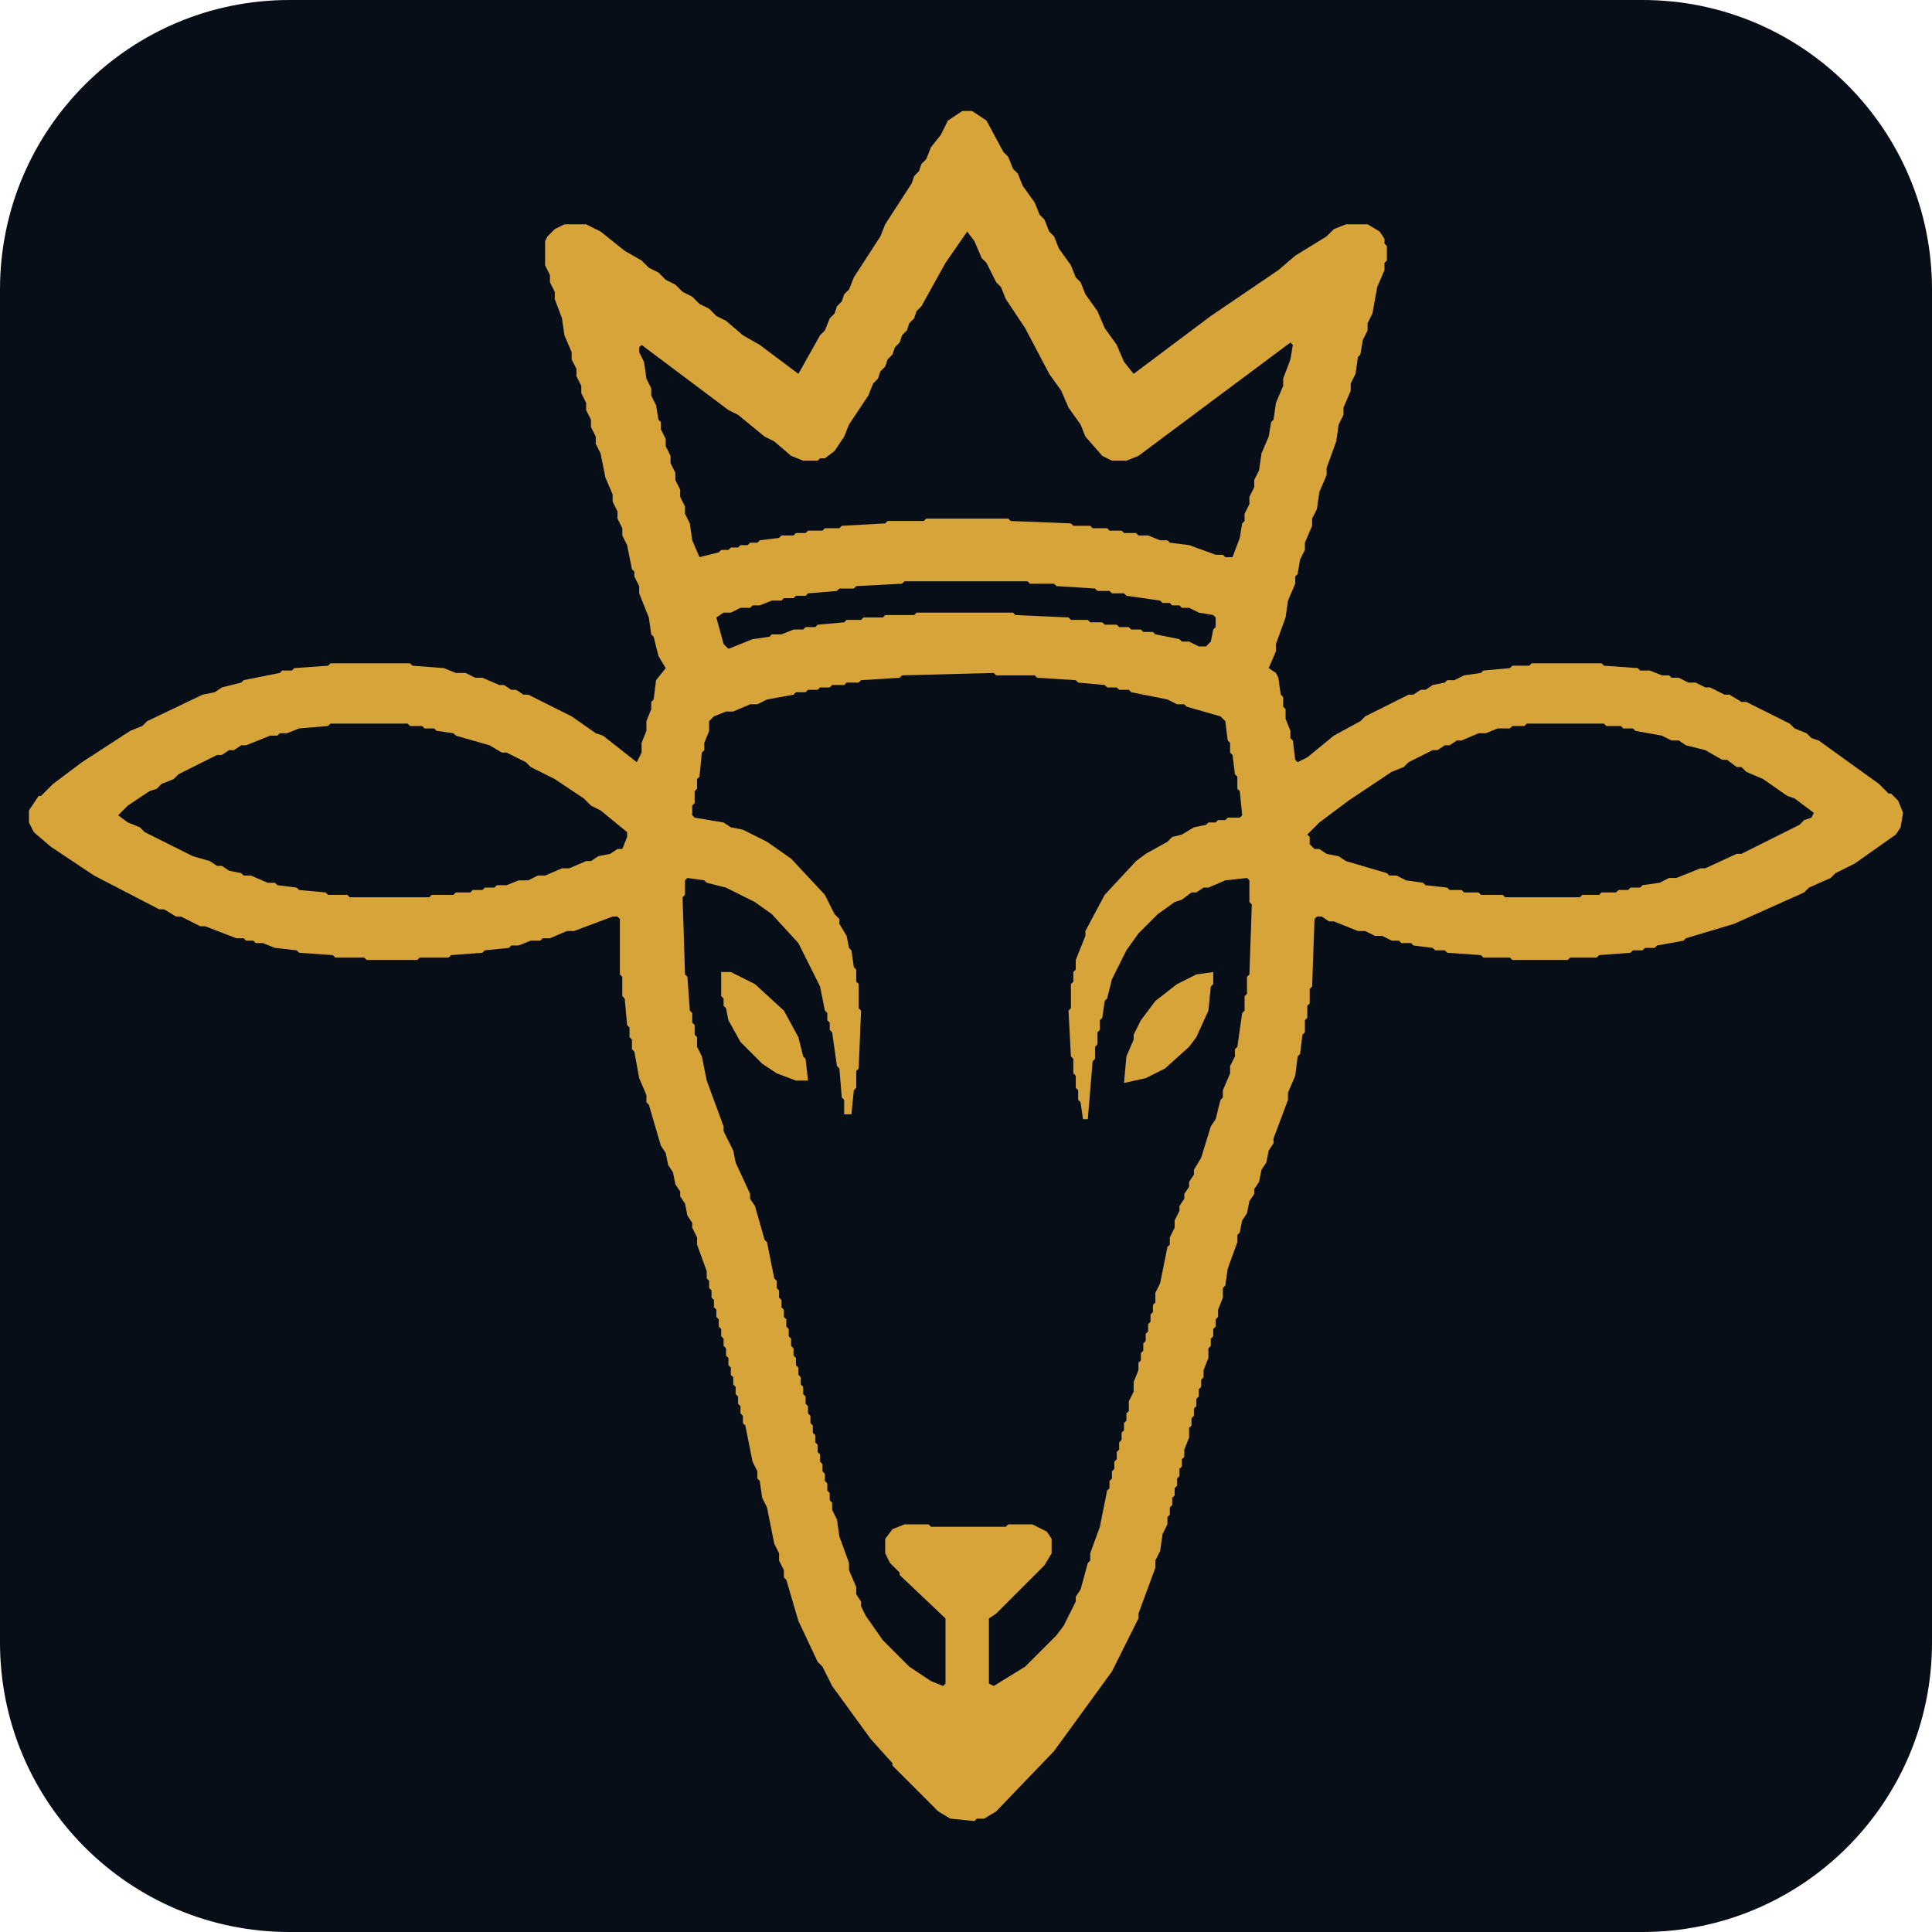
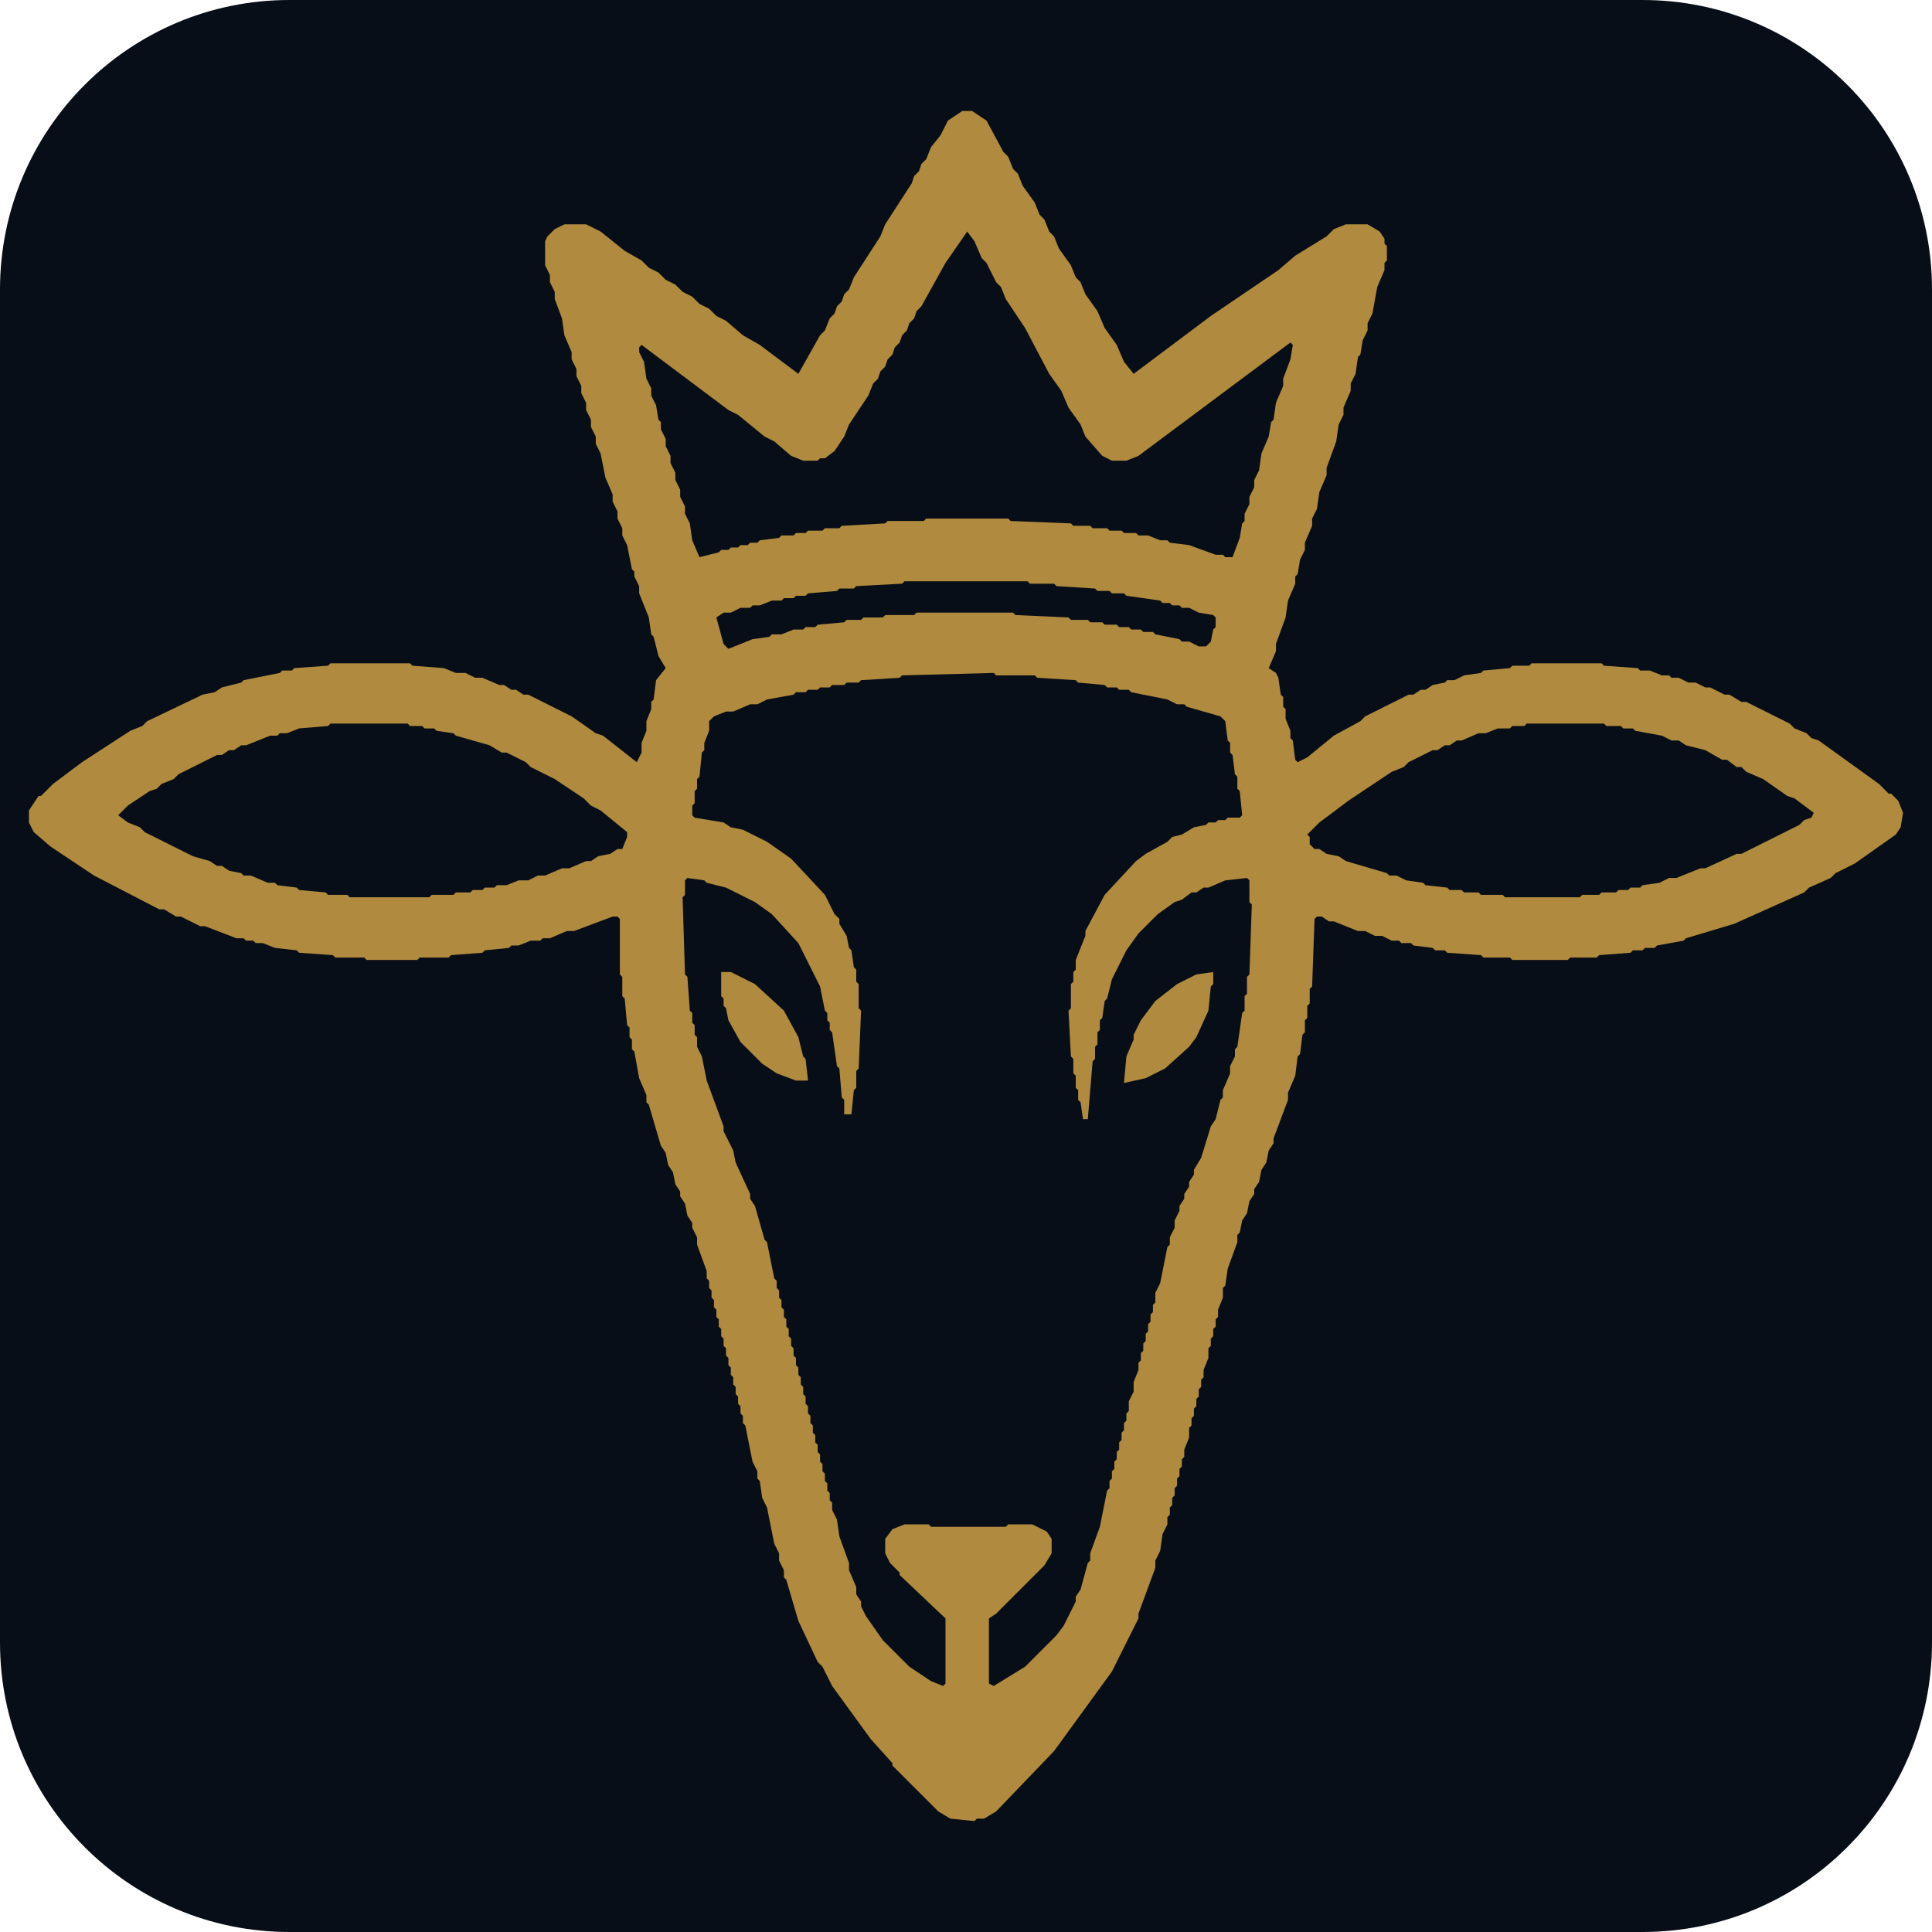
<svg xmlns="http://www.w3.org/2000/svg" viewBox="157 283 801 801">
  <rect x="157" y="283" width="801" height="801" rx="120" fill="#080e17" />
-   <path fill="#D7A43A" fill-rule="evenodd" d=" M 660,686 653,687 645,691 636,698 630,706 627,712 627,714 624,721 623,732 632,730 640,726 650,717 653,713 658,702 659,692 660,691 Z M 456,686 456,696 457,697 457,700 458,701 459,706 464,715 473,724 479,728 487,731 492,731 491,722 490,721 488,713 482,702 470,691 460,686 Z M 556,329 550,333 547,339 543,344 541,349 539,351 538,354 536,356 535,359 524,376 522,381 511,398 509,403 507,405 506,408 504,410 503,413 501,415 499,420 497,422 488,438 472,426 465,422 458,416 454,414 451,411 447,409 444,406 440,404 437,401 433,399 430,396 426,394 423,391 416,387 406,379 400,376 391,376 387,378 384,381 383,383 383,393 385,397 385,400 387,404 387,407 390,415 391,422 394,429 394,432 396,436 396,439 398,443 398,446 400,450 400,453 402,457 402,460 404,464 404,467 406,471 408,481 411,488 411,491 413,495 413,498 415,502 415,505 417,509 419,519 420,520 420,522 422,526 422,529 426,539 427,546 428,547 430,555 433,560 429,565 428,573 427,574 427,577 425,582 425,586 423,591 423,595 421,599 407,588 404,587 394,580 376,571 374,571 371,569 369,569 366,567 364,567 357,564 354,564 350,562 346,562 341,560 328,559 327,558 294,558 293,559 279,560 278,561 274,561 273,562 258,565 257,566 249,568 246,570 241,571 218,582 216,584 211,586 191,599 179,608 174,613 173,613 169,619 169,624 171,628 178,634 196,646 223,660 225,660 230,663 232,663 240,667 242,667 255,672 258,672 259,673 262,673 263,674 266,674 271,676 280,677 281,678 295,679 296,680 308,680 309,681 330,681 331,680 343,680 344,679 357,678 358,677 368,676 369,675 372,675 377,673 381,673 382,672 385,672 392,669 395,669 411,663 413,663 414,664 414,687 415,688 415,696 416,697 417,708 418,709 418,713 419,714 419,718 420,719 422,730 425,737 425,740 426,741 431,758 433,761 434,766 436,769 437,774 439,777 439,779 441,782 442,787 444,790 444,792 446,796 446,799 450,810 450,813 451,814 451,817 452,818 452,821 453,822 453,825 454,826 454,829 455,830 455,833 456,834 456,837 457,838 457,841 458,842 458,845 459,846 459,849 460,850 460,853 461,854 461,857 462,858 462,861 463,862 463,865 464,866 464,869 465,870 465,873 466,874 469,889 471,893 471,896 472,897 473,904 475,908 478,923 480,927 480,930 482,934 482,937 483,938 488,955 496,972 498,974 502,982 518,1004 527,1014 527,1015 546,1034 551,1037 561,1038 562,1037 565,1037 570,1034 594,1009 618,976 629,954 629,952 636,933 636,930 638,926 639,919 641,915 641,912 642,911 642,908 643,907 643,904 644,903 644,900 645,899 645,896 646,895 646,892 647,891 647,888 648,887 648,884 650,879 650,875 651,874 651,871 652,870 652,867 653,866 653,863 654,862 654,859 655,858 655,855 656,854 656,851 658,846 658,842 659,841 659,838 660,837 660,834 661,833 661,830 662,829 662,826 664,821 664,817 665,816 666,809 670,798 670,795 671,794 672,789 674,786 675,781 677,778 677,776 679,773 680,768 682,765 683,760 685,757 685,755 691,739 691,736 694,729 695,721 696,720 697,712 698,711 698,706 699,705 699,700 700,699 700,693 701,692 702,664 703,663 705,663 708,665 710,665 720,669 723,669 727,671 730,671 734,673 737,673 738,674 742,674 743,675 751,676 752,677 756,677 757,678 771,679 772,680 783,680 784,681 807,681 808,680 819,680 820,679 833,678 834,677 838,677 839,676 843,676 844,675 855,673 856,672 876,666 905,653 907,651 916,647 918,645 926,641 943,629 945,626 946,620 944,615 941,612 940,612 936,608 911,590 908,589 906,587 901,585 899,583 881,574 879,574 874,571 872,571 866,568 864,568 860,566 857,566 853,564 850,564 849,563 846,563 841,561 837,561 836,560 822,559 821,558 792,558 791,559 784,559 783,560 772,561 771,562 764,563 760,565 757,565 756,566 751,567 748,569 746,569 743,571 741,571 723,580 721,582 710,588 699,597 695,599 694,598 693,590 692,589 692,586 690,581 690,577 689,576 689,572 688,571 687,564 686,562 683,560 686,553 686,550 690,539 691,532 694,525 694,522 695,521 696,515 698,511 698,508 701,501 701,498 703,494 704,487 707,480 707,477 711,466 712,459 714,455 714,452 717,445 717,442 719,438 720,431 721,430 722,424 724,420 724,417 726,413 728,402 731,395 731,392 732,391 732,385 731,384 731,382 729,379 724,376 715,376 710,378 707,381 694,389 687,395 659,414 627,438 623,433 620,426 615,419 612,412 607,405 605,400 603,398 601,393 596,386 594,381 592,379 590,374 588,372 586,367 581,360 579,355 577,353 575,348 573,346 566,333 560,329 Z M 699,629 704,624 716,615 734,603 739,601 741,599 751,594 753,594 756,592 758,592 761,590 763,590 770,587 773,587 778,585 783,585 784,584 789,584 790,583 822,583 823,584 829,584 830,585 834,585 835,586 846,588 850,590 853,590 856,592 864,594 871,598 873,598 877,601 879,601 881,603 888,606 898,613 901,614 909,620 908,622 905,623 903,625 879,637 877,637 864,643 862,643 852,647 849,647 845,649 838,650 837,651 833,651 832,652 828,652 827,653 821,653 820,654 813,654 812,655 781,655 780,654 771,654 770,653 764,653 763,652 758,652 757,651 748,650 747,649 740,648 736,646 733,646 732,645 715,640 712,638 707,637 704,635 702,635 700,633 700,630 Z M 206,621 210,617 219,611 222,610 224,608 229,606 231,604 247,596 249,596 252,594 254,594 257,592 259,592 269,588 272,588 273,587 276,587 281,585 293,584 294,583 326,583 327,584 332,584 333,585 337,585 338,586 345,587 346,588 360,592 365,595 367,595 375,599 377,601 387,606 399,614 402,617 406,619 417,628 417,630 415,635 413,635 410,637 405,638 402,640 400,640 393,643 390,643 383,646 380,646 376,648 372,648 367,650 363,650 362,651 358,651 357,652 353,652 352,653 346,653 345,654 336,654 335,655 302,655 301,654 293,654 292,653 281,652 280,651 272,650 271,649 268,649 261,646 258,646 257,645 252,644 249,642 247,642 244,640 237,638 217,628 215,626 210,624 Z M 531,563 569,562 570,563 586,563 587,564 603,565 604,566 615,567 616,568 620,568 621,569 625,569 626,570 641,573 645,575 648,575 649,576 663,580 665,582 666,590 667,591 667,595 668,596 669,604 670,605 670,610 671,611 672,621 671,622 666,622 665,623 662,623 661,624 658,624 657,625 652,626 647,629 643,630 641,632 632,637 628,640 615,654 607,669 607,671 603,681 603,685 602,686 602,690 601,691 601,701 600,702 601,721 602,722 602,728 603,729 603,734 604,735 604,739 605,740 606,747 608,747 610,723 611,722 611,717 612,716 612,711 613,710 613,706 614,705 615,698 616,697 618,689 624,677 629,670 637,662 644,657 647,656 651,653 653,653 656,651 658,651 665,648 674,647 675,648 675,657 676,658 675,687 674,688 674,695 673,696 673,702 672,703 670,717 669,718 669,721 667,725 667,728 664,735 664,738 663,739 661,747 659,750 655,763 652,768 652,770 650,773 650,775 648,778 648,780 646,783 646,785 644,789 644,792 642,796 642,799 641,800 638,815 636,819 636,823 635,824 635,827 634,828 634,831 633,832 633,835 632,836 632,839 631,840 631,843 630,844 630,847 629,848 629,851 627,856 627,860 625,864 625,868 624,869 624,872 623,873 623,876 622,877 622,880 621,881 621,884 620,885 620,888 619,889 619,892 618,893 618,896 617,897 617,900 616,901 613,916 609,927 609,930 608,931 605,942 603,945 603,947 598,957 595,961 582,974 569,982 567,981 567,954 570,952 590,932 593,927 593,921 591,918 585,915 575,915 574,916 543,916 542,915 532,915 527,917 524,921 524,927 526,931 530,935 530,936 549,954 549,981 548,982 543,980 534,974 523,963 516,953 514,949 514,947 512,944 512,941 509,934 509,931 505,920 504,913 502,909 502,906 501,905 501,902 500,901 500,898 499,897 499,894 498,893 498,890 497,889 497,886 496,885 496,882 495,881 495,878 494,877 494,874 493,873 493,870 492,869 492,866 491,865 491,862 490,861 490,858 489,857 489,854 488,853 488,850 487,849 487,846 486,845 486,842 485,841 485,838 484,837 484,834 483,833 483,830 482,829 482,826 481,825 481,822 480,821 480,818 479,817 479,814 478,813 475,798 474,797 470,783 468,780 468,778 462,765 461,760 457,752 457,750 450,731 448,721 446,717 446,713 445,712 445,708 444,707 444,703 443,702 442,688 441,687 440,655 441,654 441,648 442,647 449,648 450,649 458,651 470,657 477,662 488,674 497,692 499,702 500,703 500,706 501,707 501,710 502,711 504,725 505,726 506,738 507,739 507,745 510,745 511,735 512,734 512,727 513,726 514,702 513,701 513,691 512,690 512,685 511,684 510,677 509,676 508,671 505,666 505,664 503,662 499,654 485,639 475,632 465,627 460,626 457,624 445,622 444,621 444,617 445,616 445,611 446,610 446,606 447,605 448,595 449,594 449,591 451,586 451,582 453,580 458,578 461,578 468,575 471,575 475,573 486,571 487,570 491,570 492,569 496,569 497,568 501,568 502,567 507,567 508,566 513,566 514,565 530,564 Z M 454,539 457,537 460,537 464,535 468,535 469,534 472,534 477,532 481,532 482,531 486,531 487,530 491,530 492,529 504,528 505,527 511,527 512,526 531,525 532,524 583,524 584,525 594,525 595,526 611,527 612,528 617,528 618,529 623,529 624,530 638,532 639,533 642,533 643,534 646,534 647,535 650,535 654,537 660,538 661,539 661,543 660,544 659,549 657,551 654,551 650,549 647,549 646,548 636,546 635,545 631,545 630,544 626,544 625,543 621,543 620,542 615,542 614,541 609,541 608,540 601,540 600,539 578,538 577,537 537,537 536,538 524,538 523,539 515,539 514,540 508,540 507,541 496,542 495,543 491,543 490,544 486,544 481,546 477,546 476,547 469,548 459,552 457,550 Z M 693,426 692,432 689,440 689,443 686,450 685,457 684,458 683,464 680,471 679,478 677,482 677,485 675,489 675,492 673,496 673,499 672,500 671,506 668,514 665,514 664,513 661,513 650,509 642,508 641,507 638,507 633,505 629,505 628,504 623,504 622,503 617,503 616,502 610,502 609,501 602,501 601,500 576,499 575,498 541,498 540,499 525,499 524,500 506,501 505,502 499,502 498,503 492,503 491,504 487,504 486,505 481,505 480,506 472,507 471,508 468,508 467,509 464,509 463,510 460,510 459,511 456,511 455,512 447,514 444,507 443,500 441,496 441,493 439,489 439,486 437,482 437,479 435,475 435,472 433,468 433,465 431,461 431,458 430,457 429,451 427,447 427,444 425,440 424,433 422,429 422,427 423,426 459,453 463,455 474,464 478,466 485,472 490,474 496,474 497,473 499,473 503,470 507,464 509,459 517,447 519,442 521,440 522,437 524,435 525,432 527,430 528,427 530,425 531,422 533,420 534,417 536,415 537,412 539,410 549,392 558,379 561,383 564,390 566,392 570,400 572,402 574,407 582,419 592,438 597,445 600,452 605,459 607,464 614,472 618,474 624,474 629,472 692,425 Z " />
+   <path fill="#B08A3E" fill-rule="evenodd" d=" M 660,686 653,687 645,691 636,698 630,706 627,712 627,714 624,721 623,732 632,730 640,726 650,717 653,713 658,702 659,692 660,691 Z M 456,686 456,696 457,697 457,700 458,701 459,706 464,715 473,724 479,728 487,731 492,731 491,722 490,721 488,713 482,702 470,691 460,686 Z M 556,329 550,333 547,339 543,344 541,349 539,351 538,354 536,356 535,359 524,376 522,381 511,398 509,403 507,405 506,408 504,410 503,413 501,415 499,420 497,422 488,438 472,426 465,422 458,416 454,414 451,411 447,409 444,406 440,404 437,401 433,399 430,396 426,394 423,391 416,387 406,379 400,376 391,376 387,378 384,381 383,383 383,393 385,397 385,400 387,404 387,407 390,415 391,422 394,429 394,432 396,436 396,439 398,443 398,446 400,450 400,453 402,457 402,460 404,464 404,467 406,471 408,481 411,488 411,491 413,495 413,498 415,502 415,505 417,509 419,519 420,520 420,522 422,526 422,529 426,539 427,546 428,547 430,555 433,560 429,565 428,573 427,574 427,577 425,582 425,586 423,591 423,595 421,599 407,588 404,587 394,580 376,571 374,571 371,569 369,569 366,567 364,567 357,564 354,564 350,562 346,562 341,560 328,559 327,558 294,558 293,559 279,560 278,561 274,561 273,562 258,565 257,566 249,568 246,570 241,571 218,582 216,584 211,586 191,599 179,608 174,613 173,613 169,619 169,624 171,628 178,634 196,646 223,660 225,660 230,663 232,663 240,667 242,667 255,672 258,672 259,673 262,673 263,674 266,674 271,676 280,677 281,678 295,679 296,680 308,680 309,681 330,681 331,680 343,680 344,679 357,678 358,677 368,676 369,675 372,675 377,673 381,673 382,672 385,672 392,669 395,669 411,663 413,663 414,664 414,687 415,688 415,696 416,697 417,708 418,709 418,713 419,714 419,718 420,719 422,730 425,737 425,740 426,741 431,758 433,761 434,766 436,769 437,774 439,777 439,779 441,782 442,787 444,790 444,792 446,796 446,799 450,810 450,813 451,814 451,817 452,818 452,821 453,822 453,825 454,826 454,829 455,830 455,833 456,834 456,837 457,838 457,841 458,842 458,845 459,846 459,849 460,850 460,853 461,854 461,857 462,858 462,861 463,862 463,865 464,866 464,869 465,870 465,873 466,874 469,889 471,893 471,896 472,897 473,904 475,908 478,923 480,927 480,930 482,934 482,937 483,938 488,955 496,972 498,974 502,982 518,1004 527,1014 527,1015 546,1034 551,1037 561,1038 562,1037 565,1037 570,1034 594,1009 618,976 629,954 629,952 636,933 636,930 638,926 639,919 641,915 641,912 642,911 642,908 643,907 643,904 644,903 644,900 645,899 645,896 646,895 646,892 647,891 647,888 648,887 648,884 650,879 650,875 651,874 651,871 652,870 652,867 653,866 653,863 654,862 654,859 655,858 655,855 656,854 656,851 658,846 658,842 659,841 659,838 660,837 660,834 661,833 661,830 662,829 662,826 664,821 664,817 665,816 666,809 670,798 670,795 671,794 672,789 674,786 675,781 677,778 677,776 679,773 680,768 682,765 683,760 685,757 685,755 691,739 691,736 694,729 695,721 696,720 697,712 698,711 698,706 699,705 699,700 700,699 700,693 701,692 702,664 703,663 705,663 708,665 710,665 720,669 723,669 727,671 730,671 734,673 737,673 738,674 742,674 743,675 751,676 752,677 756,677 757,678 771,679 772,680 783,680 784,681 807,681 808,680 819,680 820,679 833,678 834,677 838,677 839,676 843,676 844,675 855,673 856,672 876,666 905,653 907,651 916,647 918,645 926,641 943,629 945,626 946,620 944,615 941,612 940,612 936,608 911,590 908,589 906,587 901,585 899,583 881,574 879,574 874,571 872,571 866,568 864,568 860,566 857,566 853,564 850,564 849,563 846,563 841,561 837,561 836,560 822,559 821,558 792,558 791,559 784,559 783,560 772,561 771,562 764,563 760,565 757,565 756,566 751,567 748,569 746,569 743,571 741,571 723,580 721,582 710,588 699,597 695,599 694,598 693,590 692,589 692,586 690,581 690,577 689,576 689,572 688,571 687,564 686,562 683,560 686,553 686,550 690,539 691,532 694,525 694,522 695,521 696,515 698,511 698,508 701,501 701,498 703,494 704,487 707,480 707,477 711,466 712,459 714,455 714,452 717,445 717,442 719,438 720,431 721,430 722,424 724,420 724,417 726,413 728,402 731,395 731,392 732,391 732,385 731,384 731,382 729,379 724,376 715,376 710,378 707,381 694,389 687,395 659,414 627,438 623,433 620,426 615,419 612,412 607,405 605,400 603,398 601,393 596,386 594,381 592,379 590,374 588,372 586,367 581,360 579,355 577,353 575,348 573,346 566,333 560,329 Z M 699,629 704,624 716,615 734,603 739,601 741,599 751,594 753,594 756,592 758,592 761,590 763,590 770,587 773,587 778,585 783,585 784,584 789,584 790,583 822,583 823,584 829,584 830,585 834,585 835,586 846,588 850,590 853,590 856,592 864,594 871,598 873,598 877,601 879,601 881,603 888,606 898,613 901,614 909,620 908,622 905,623 903,625 879,637 877,637 864,643 862,643 852,647 849,647 845,649 838,650 837,651 833,651 832,652 828,652 827,653 821,653 820,654 813,654 812,655 781,655 780,654 771,654 770,653 764,653 763,652 758,652 757,651 748,650 747,649 740,648 736,646 733,646 732,645 715,640 712,638 707,637 704,635 702,635 700,633 700,630 Z M 206,621 210,617 219,611 222,610 224,608 229,606 231,604 247,596 249,596 252,594 254,594 257,592 259,592 269,588 272,588 273,587 276,587 281,585 293,584 294,583 326,583 327,584 332,584 333,585 337,585 338,586 345,587 346,588 360,592 365,595 367,595 375,599 377,601 387,606 399,614 402,617 406,619 417,628 417,630 415,635 413,635 410,637 405,638 402,640 400,640 393,643 390,643 383,646 380,646 376,648 372,648 367,650 363,650 362,651 358,651 357,652 353,652 352,653 346,653 345,654 336,654 335,655 302,655 301,654 293,654 292,653 281,652 280,651 272,650 271,649 268,649 261,646 258,646 257,645 252,644 249,642 247,642 244,640 237,638 217,628 215,626 210,624 Z M 531,563 569,562 570,563 586,563 587,564 603,565 604,566 615,567 616,568 620,568 621,569 625,569 626,570 641,573 645,575 648,575 649,576 663,580 665,582 666,590 667,591 667,595 668,596 669,604 670,605 670,610 671,611 672,621 671,622 666,622 665,623 662,623 661,624 658,624 657,625 652,626 647,629 643,630 641,632 632,637 628,640 615,654 607,669 607,671 603,681 603,685 602,686 602,690 601,691 601,701 600,702 601,721 602,722 602,728 603,729 603,734 604,735 604,739 605,740 606,747 608,747 610,723 611,722 611,717 612,716 612,711 613,710 613,706 614,705 615,698 616,697 618,689 624,677 629,670 637,662 644,657 647,656 651,653 653,653 656,651 658,651 665,648 674,647 675,648 675,657 676,658 675,687 674,688 674,695 673,696 673,702 672,703 670,717 669,718 669,721 667,725 667,728 664,735 664,738 663,739 661,747 659,750 655,763 652,768 652,770 650,773 650,775 648,778 648,780 646,783 646,785 644,789 644,792 642,796 642,799 641,800 638,815 636,819 636,823 635,824 635,827 634,828 634,831 633,832 633,835 632,836 632,839 631,840 631,843 630,844 630,847 629,848 629,851 627,856 627,860 625,864 625,868 624,869 624,872 623,873 623,876 622,877 622,880 621,881 621,884 620,885 620,888 619,889 619,892 618,893 618,896 617,897 617,900 616,901 613,916 609,927 609,930 608,931 605,942 603,945 603,947 598,957 595,961 582,974 569,982 567,981 567,954 570,952 590,932 593,927 593,921 591,918 585,915 575,915 574,916 543,916 542,915 532,915 527,917 524,921 524,927 526,931 530,935 530,936 549,954 549,981 548,982 543,980 534,974 523,963 516,953 514,949 514,947 512,944 512,941 509,934 509,931 505,920 504,913 502,909 502,906 501,905 501,902 500,901 500,898 499,897 499,894 498,893 498,890 497,889 497,886 496,885 496,882 495,881 495,878 494,877 494,874 493,873 493,870 492,869 492,866 491,865 491,862 490,861 490,858 489,857 489,854 488,853 488,850 487,849 487,846 486,845 486,842 485,841 485,838 484,837 484,834 483,833 483,830 482,829 482,826 481,825 481,822 480,821 480,818 479,817 479,814 478,813 475,798 474,797 470,783 468,780 468,778 462,765 461,760 457,752 457,750 450,731 448,721 446,717 446,713 445,712 445,708 444,707 444,703 443,702 442,688 441,687 440,655 441,654 441,648 442,647 449,648 450,649 458,651 470,657 477,662 488,674 497,692 499,702 500,703 500,706 501,707 501,710 502,711 504,725 505,726 506,738 507,739 507,745 510,745 511,735 512,734 512,727 513,726 514,702 513,701 513,691 512,690 512,685 511,684 510,677 509,676 508,671 505,666 505,664 503,662 499,654 485,639 475,632 465,627 460,626 457,624 445,622 444,621 444,617 445,616 445,611 446,610 446,606 447,605 448,595 449,594 449,591 451,586 451,582 453,580 458,578 461,578 468,575 471,575 475,573 486,571 487,570 491,570 492,569 496,569 497,568 501,568 502,567 507,567 508,566 513,566 514,565 530,564 Z M 454,539 457,537 460,537 464,535 468,535 469,534 472,534 477,532 481,532 482,531 486,531 487,530 491,530 492,529 504,528 505,527 511,527 512,526 531,525 532,524 583,524 584,525 594,525 595,526 611,527 612,528 617,528 618,529 623,529 624,530 638,532 639,533 642,533 643,534 646,534 647,535 650,535 654,537 660,538 661,539 661,543 660,544 659,549 657,551 654,551 650,549 647,549 646,548 636,546 635,545 631,545 630,544 626,544 625,543 621,543 620,542 615,542 614,541 609,541 608,540 601,540 600,539 578,538 577,537 537,537 536,538 524,538 523,539 515,539 514,540 508,540 507,541 496,542 495,543 491,543 490,544 486,544 481,546 477,546 476,547 469,548 459,552 457,550 Z M 693,426 692,432 689,440 689,443 686,450 685,457 684,458 683,464 680,471 679,478 677,482 677,485 675,489 675,492 673,496 673,499 672,500 671,506 668,514 665,514 664,513 661,513 650,509 642,508 641,507 638,507 633,505 629,505 628,504 623,504 622,503 617,503 616,502 610,502 609,501 602,501 601,500 576,499 575,498 541,498 540,499 525,499 524,500 506,501 505,502 499,502 498,503 492,503 491,504 487,504 486,505 481,505 480,506 472,507 471,508 468,508 467,509 464,509 463,510 460,510 459,511 456,511 455,512 447,514 444,507 443,500 441,496 441,493 439,489 439,486 437,482 437,479 435,475 435,472 433,468 433,465 431,461 431,458 430,457 429,451 427,447 427,444 425,440 424,433 422,429 422,427 423,426 459,453 463,455 474,464 478,466 485,472 490,474 496,474 497,473 499,473 503,470 507,464 509,459 517,447 519,442 521,440 522,437 524,435 525,432 527,430 528,427 530,425 531,422 533,420 534,417 536,415 537,412 539,410 549,392 558,379 561,383 564,390 566,392 570,400 572,402 574,407 582,419 592,438 597,445 600,452 605,459 607,464 614,472 618,474 624,474 629,472 692,425 Z " />
</svg>
